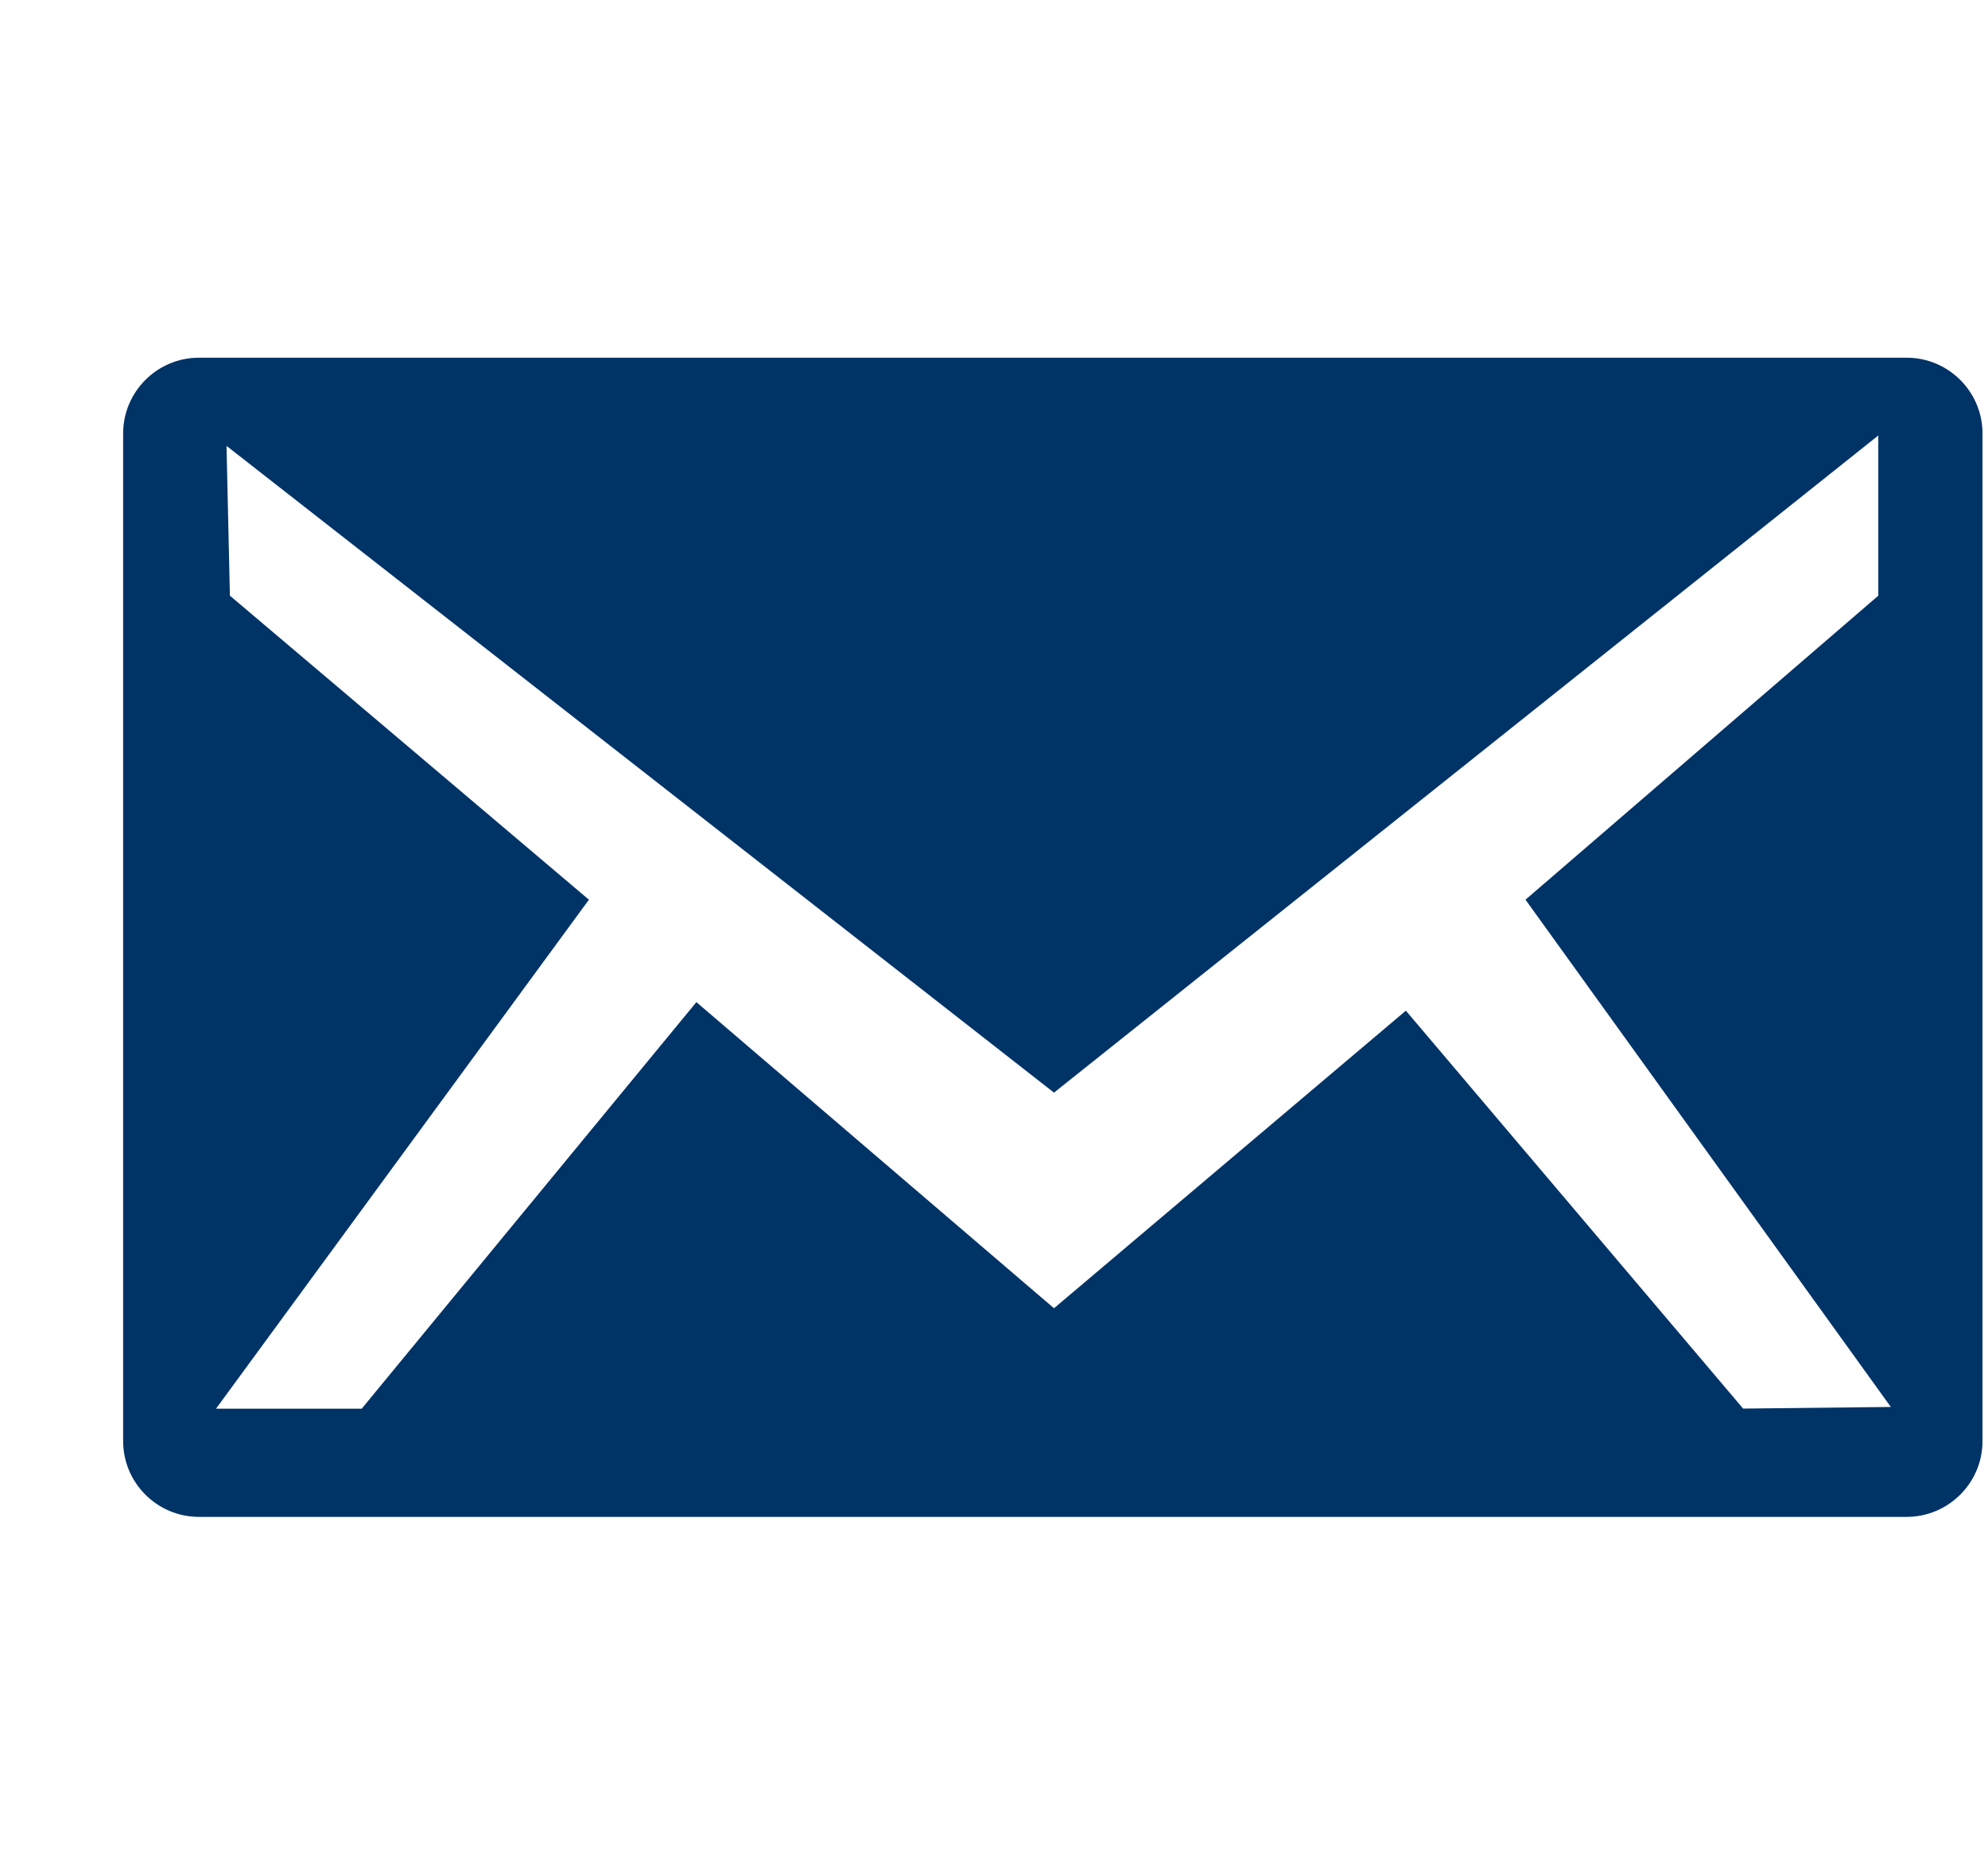
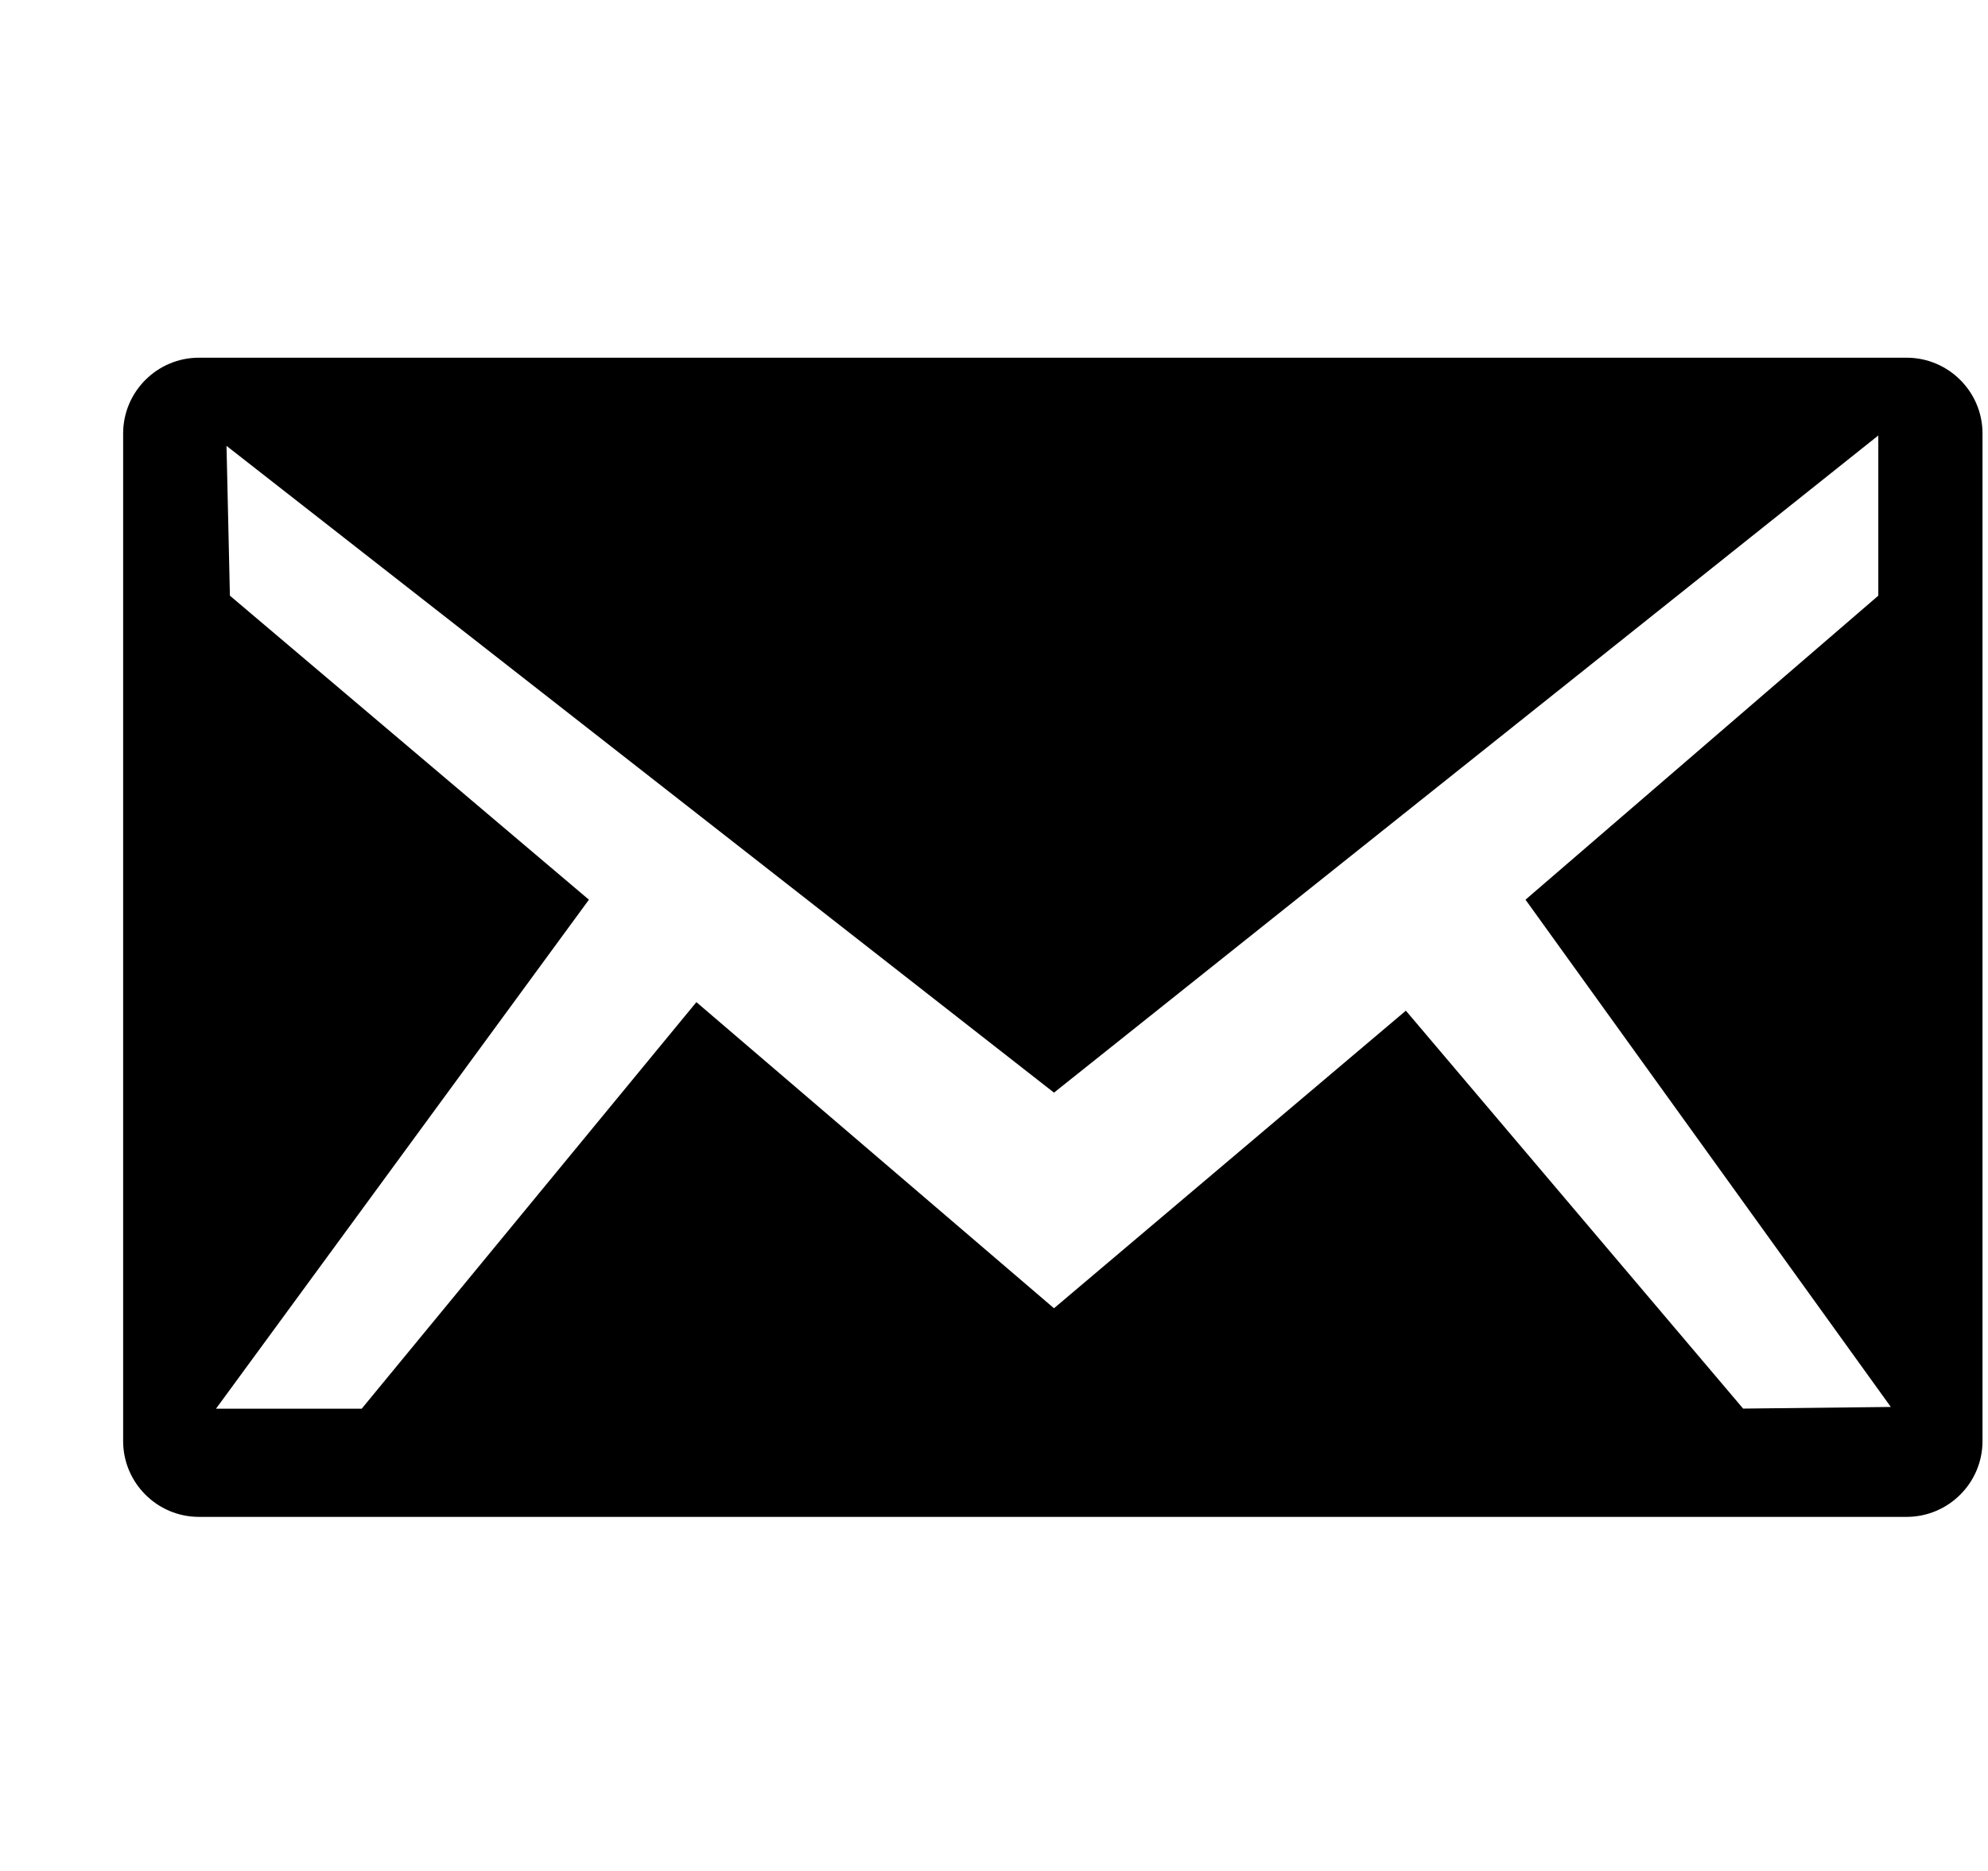
<svg xmlns="http://www.w3.org/2000/svg" viewBox="0 0 17 16" version="1.1" class="svg-glyph-mail">
-   <g stroke="none" stroke-width="1" fill="#036" fill-rule="evenodd">
-     <path d="M16.304,3.059 L1.701,3.059 C1.344,3.059 1.053,3.35 1.053,3.707 L1.053,12.324 C1.053,12.681 1.344,12.972 1.701,12.972 L16.304,12.972 C16.662,12.972 16.953,12.681 16.953,12.324 L16.953,3.707 C16.953,3.35 16.662,3.059 16.304,3.059 L16.304,3.059 Z M14.906,12.046 L12.022,8.643 L9.013,11.188 L5.955,8.57 L3.093,12.047 L1.847,12.047 L5.036,7.694 L1.966,5.094 L1.937,3.813 L9.013,9.344 L16.062,3.724 L16.062,5.094 L13.045,7.694 L16.169,12.032 L14.906,12.046 L14.906,12.046 Z" fill="#036" class="si-glyph-fill" />
+   <g>
+     <path d="M16.304,3.059 L1.701,3.059 C1.344,3.059 1.053,3.35 1.053,3.707 L1.053,12.324 C1.053,12.681 1.344,12.972 1.701,12.972 L16.304,12.972 C16.662,12.972 16.953,12.681 16.953,12.324 L16.953,3.707 C16.953,3.35 16.662,3.059 16.304,3.059 L16.304,3.059 Z M14.906,12.046 L12.022,8.643 L9.013,11.188 L5.955,8.57 L3.093,12.047 L1.847,12.047 L5.036,7.694 L1.966,5.094 L1.937,3.813 L9.013,9.344 L16.062,3.724 L16.062,5.094 L13.045,7.694 L16.169,12.032 L14.906,12.046 L14.906,12.046 Z" class="si-glyph-fill" />
  </g>
</svg>
